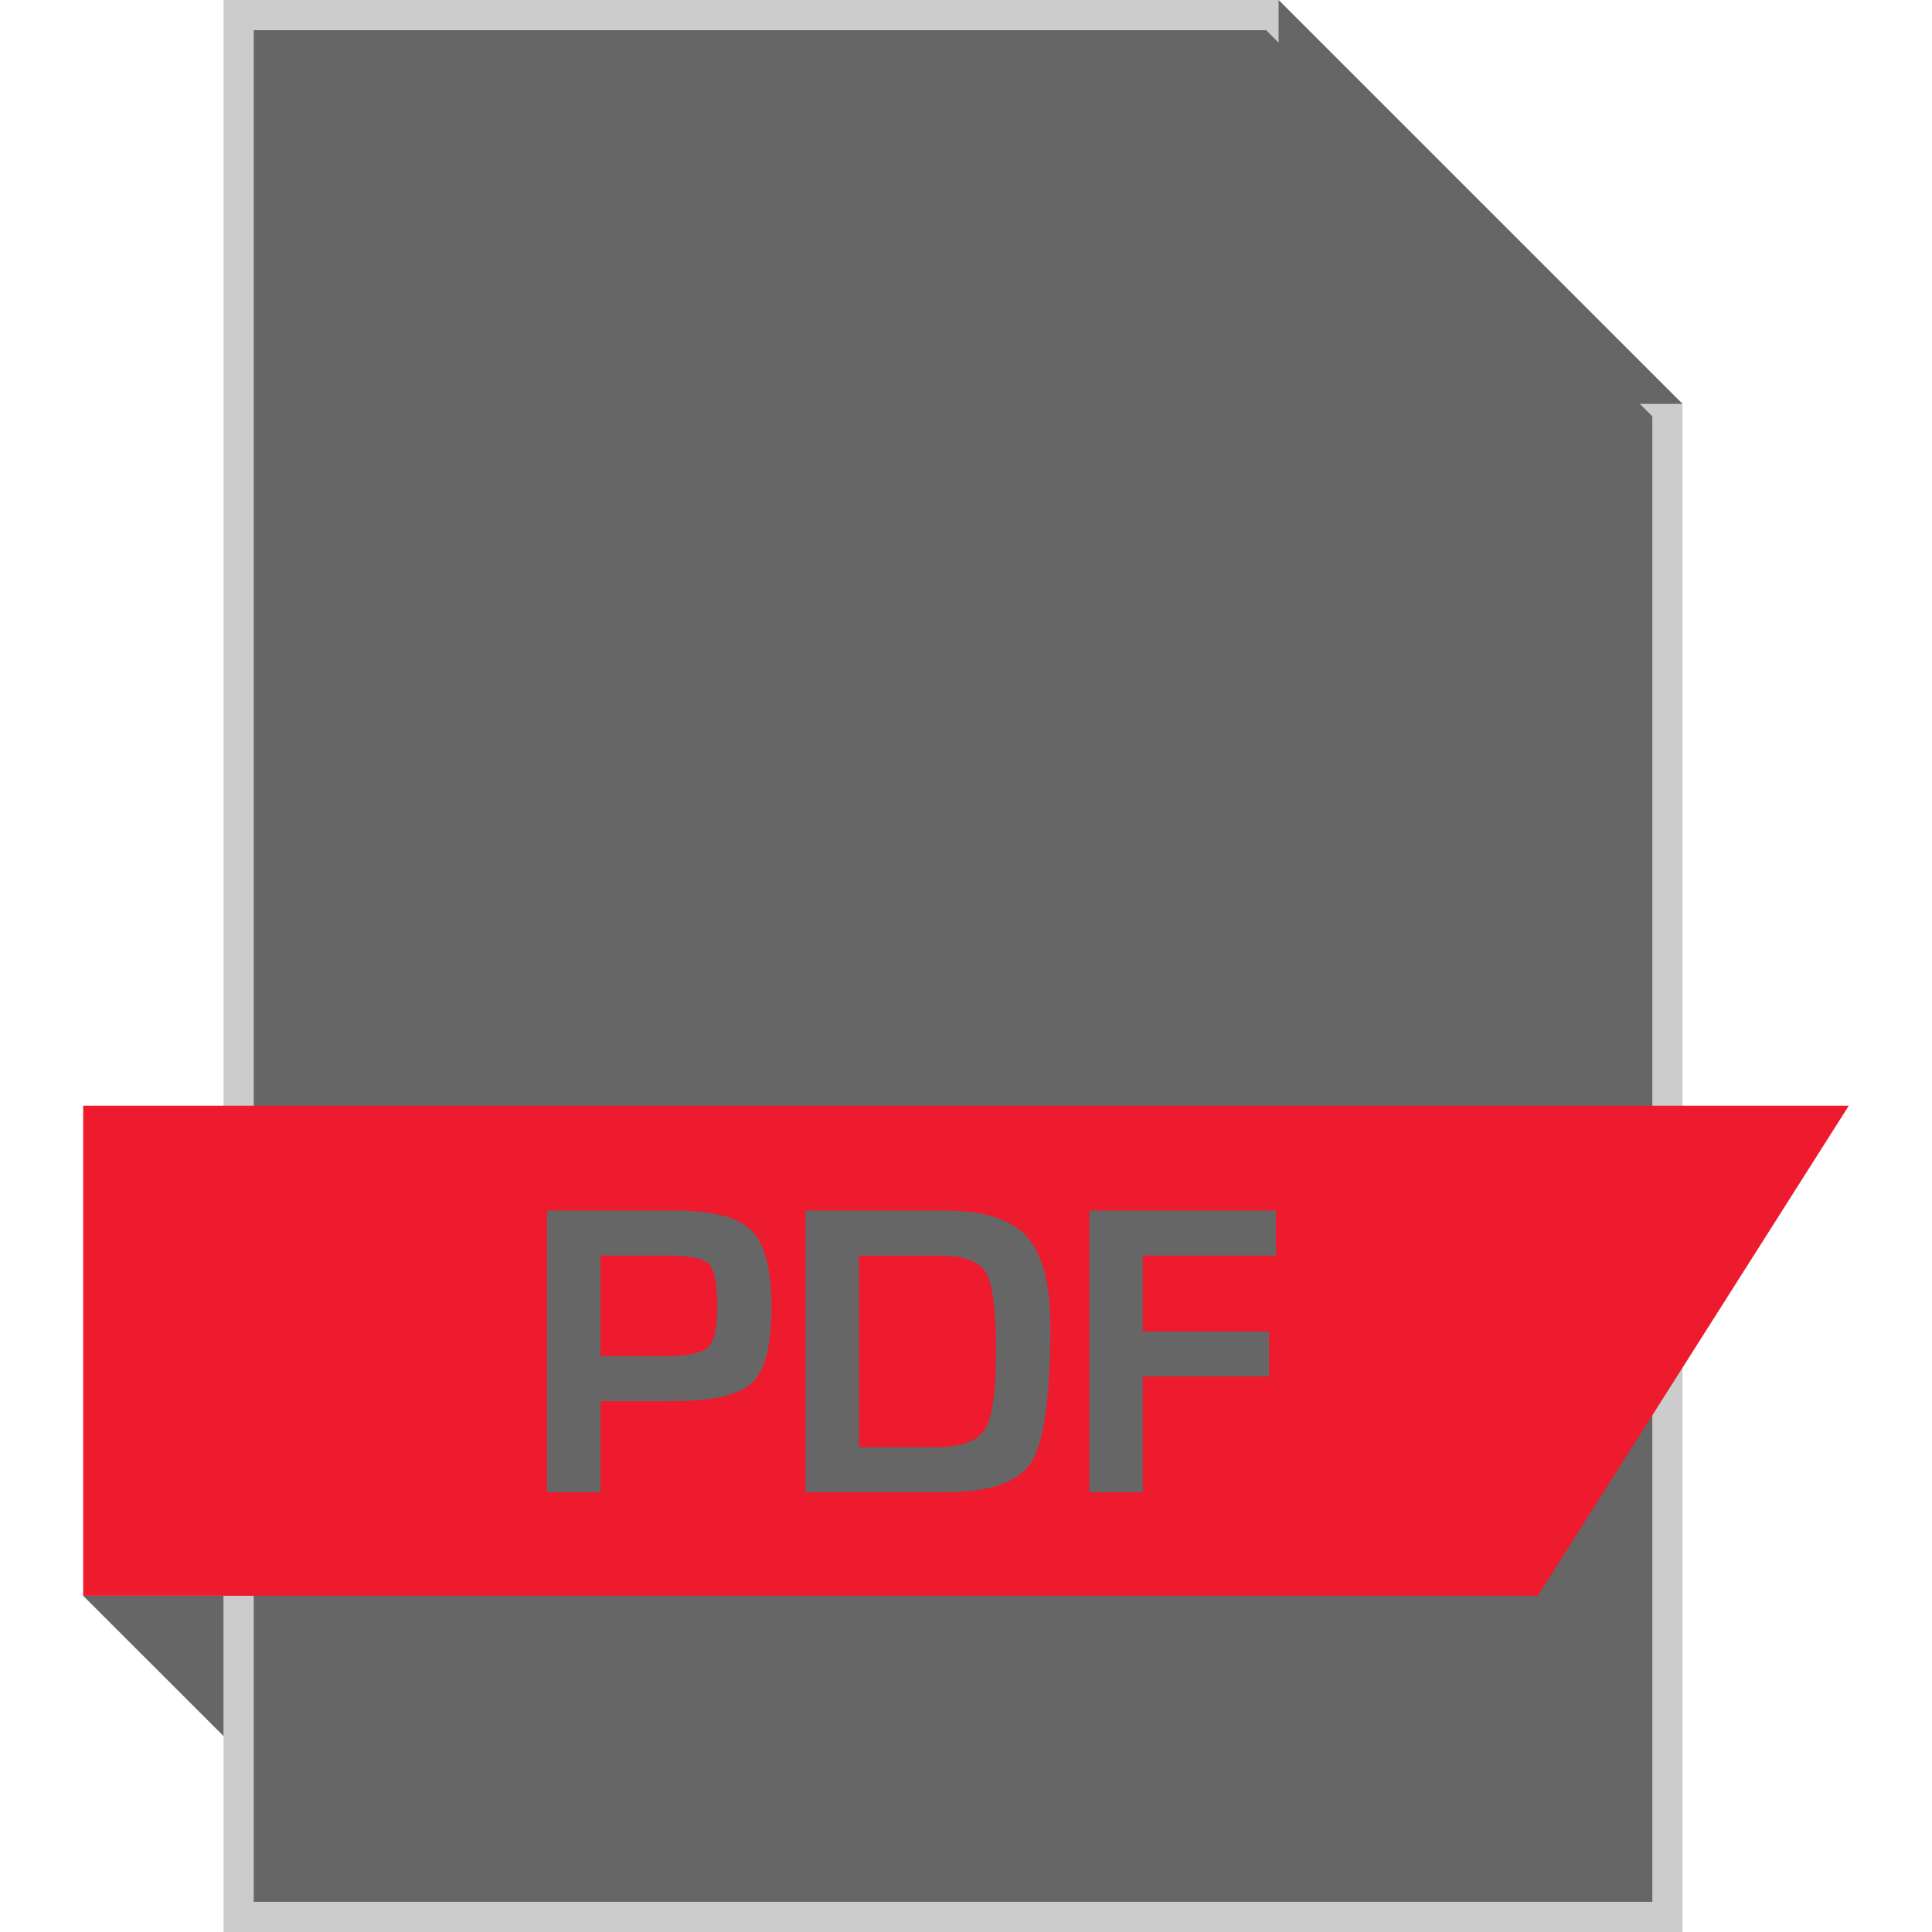
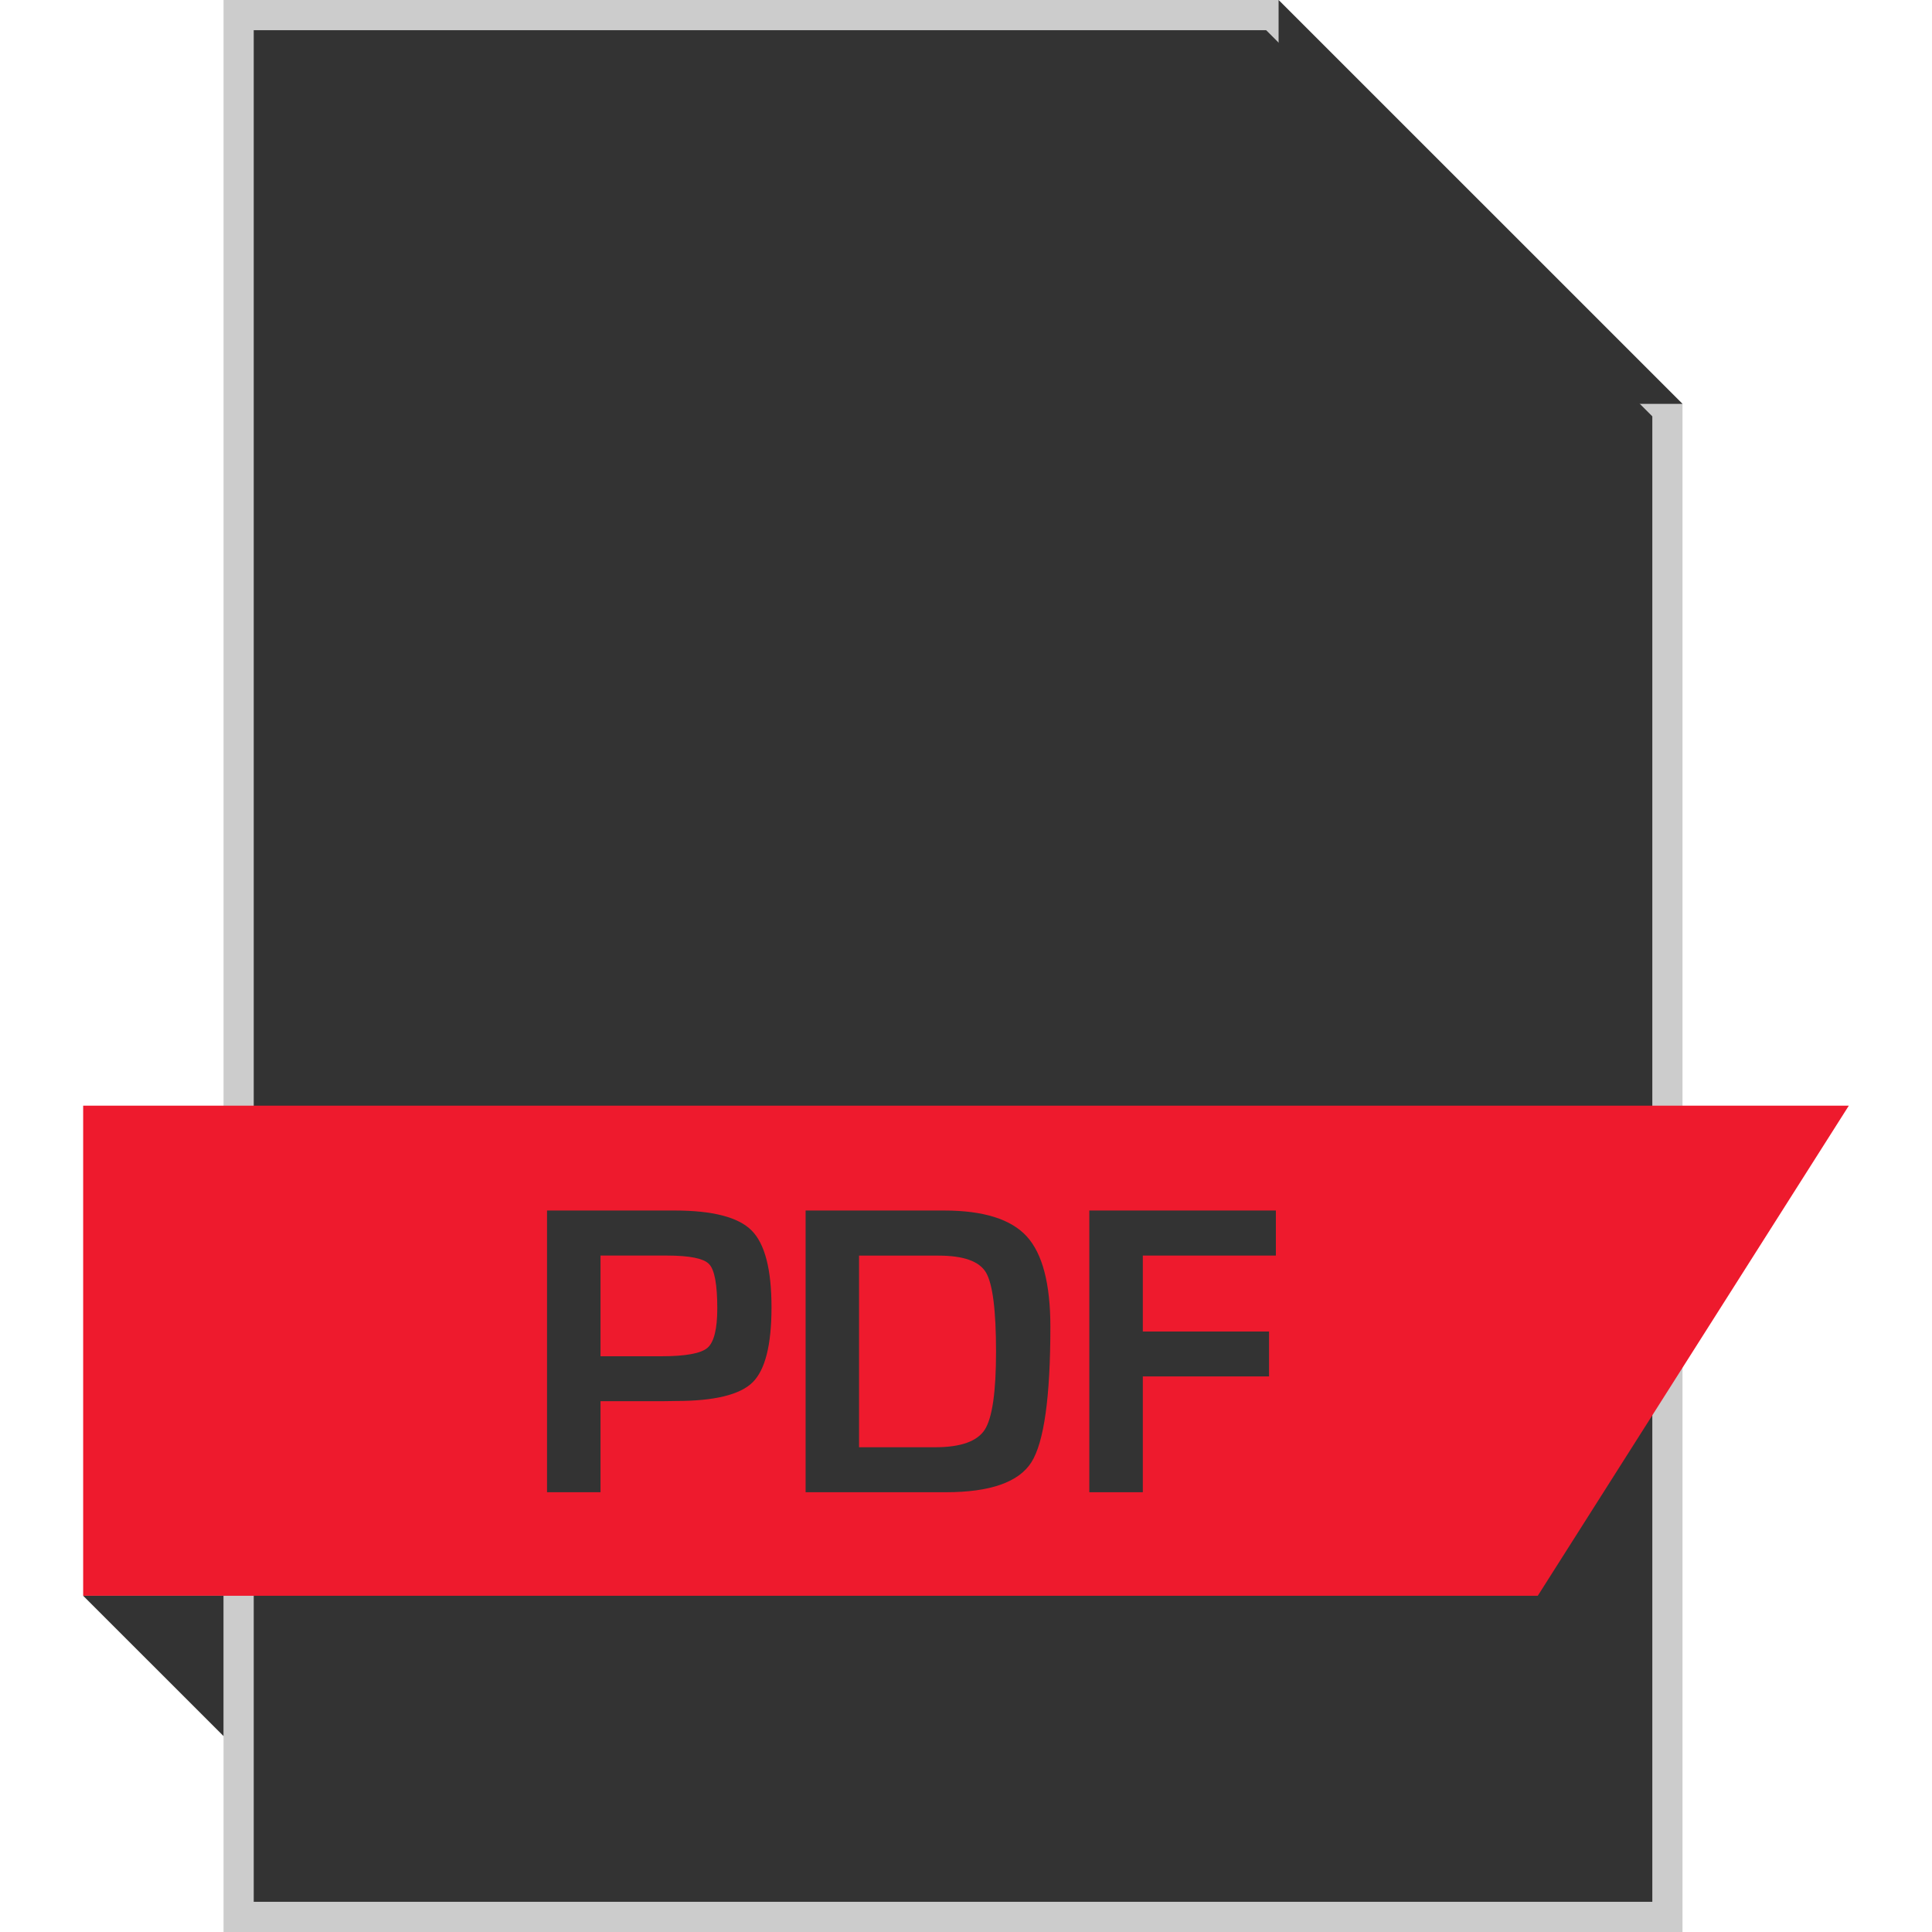
<svg xmlns="http://www.w3.org/2000/svg" version="1.1" id="Layer_1" x="0px" y="0px" viewBox="0 0 512 512" style="enable-background:new 0 0 512 512;" xml:space="preserve" width="512px" height="512px" class="">
  <g>
-     <polygon style="fill:#666666;" points="63.24,508 63.24,4 337.192,4 441.88,108.672 441.88,508 " data-original="#666666" class="" />
+     <polygon style="fill:#333333;" points="63.24,508 63.24,4 337.192,4 441.88,108.672 441.88,508 " data-original="#333333" class="" />
    <path style="fill:#CCCCCC;" d="M335.544,8L437.88,110.336V504H67.24V8H335.544 M338.856,0H59.24v512h386.64V107.024L338.856,0  L338.856,0z" data-original="#CCCCCC" class="" />
-     <polygon style="fill:#666666;" points="445.88,107.024 338.84,107.024 338.84,0 " data-original="#666666" />
-     <polygon style="fill:#EE1A2D" points="407.528,422.896 22.04,422.896 22.04,293.008 489.96,293.008 " data-original="#666666" class="active-path" data-old_color="#ee1a2d" />
-     <polygon style="fill:#666666;" points="59.24,460.08 59.24,422.896 22.04,422.896 " data-original="#666666" />
+     <polygon style="fill:#333333;" points="445.88,107.024 338.84,107.024 338.84,0 " data-original="#333333" />
+     <polygon style="fill:#EE1A2D" points="407.528,422.896 22.04,422.896 22.04,293.008 489.96,293.008 " data-original="#333333" class="active-path" data-old_color="#ee1a2d" />
+     <polygon style="fill:#333333;" points="59.24,460.08 59.24,422.896 22.04,422.896 " data-original="#333333" />
    <g>
-       <path style="fill:#666666;" d="M144.968,395.456V320.8h30.08h3.712c10.096,0,16.912,1.76,20.416,5.28   c3.52,3.52,5.28,10.32,5.28,20.368c0,9.984-1.68,16.624-5.024,19.904c-3.344,3.28-10.128,4.928-20.336,4.928l-3.28,0.048h-16.672   v24.128H144.968z M159.128,359.424h16.128c6.416,0,10.496-0.752,12.224-2.224c1.728-1.488,2.608-4.976,2.608-10.464   c0-6.32-0.72-10.224-2.16-11.728c-1.44-1.52-5.184-2.272-11.232-2.272h-17.552v26.688H159.128z" data-original="#666666" class="" />
-       <path style="fill:#666666;" d="M213.496,395.456V320.8h36.688c10.432,0,17.728,2.288,21.904,6.848s6.272,12.544,6.272,23.952   c0,18.624-1.68,30.592-5.024,35.904c-3.36,5.296-10.928,7.952-22.704,7.952L213.496,395.456L213.496,395.456z M227.656,383.536   h20.176c6.784,0,11.152-1.568,13.152-4.672c1.984-3.12,2.976-10,2.976-20.656c0-11.008-0.896-18-2.672-20.992   c-1.792-2.992-5.984-4.464-12.576-4.464h-21.056L227.656,383.536L227.656,383.536z" data-original="#666666" class="" />
-       <path style="fill:#666666;" d="M302.856,332.736v20.128h33.456v11.904h-33.456v30.688H288.68V320.8h49.44v11.936H302.856z" data-original="#666666" class="" />
+       <path style="fill:#333333;" d="M144.968,395.456V320.8h30.08h3.712c10.096,0,16.912,1.76,20.416,5.28   c3.52,3.52,5.28,10.32,5.28,20.368c0,9.984-1.68,16.624-5.024,19.904c-3.344,3.28-10.128,4.928-20.336,4.928l-3.28,0.048h-16.672   v24.128H144.968z M159.128,359.424h16.128c6.416,0,10.496-0.752,12.224-2.224c1.728-1.488,2.608-4.976,2.608-10.464   c0-6.32-0.72-10.224-2.16-11.728c-1.44-1.52-5.184-2.272-11.232-2.272h-17.552v26.688H159.128z" data-original="#333333" class="" />
+       <path style="fill:#333333;" d="M213.496,395.456V320.8h36.688c10.432,0,17.728,2.288,21.904,6.848s6.272,12.544,6.272,23.952   c0,18.624-1.68,30.592-5.024,35.904c-3.36,5.296-10.928,7.952-22.704,7.952L213.496,395.456L213.496,395.456z M227.656,383.536   h20.176c6.784,0,11.152-1.568,13.152-4.672c1.984-3.12,2.976-10,2.976-20.656c0-11.008-0.896-18-2.672-20.992   c-1.792-2.992-5.984-4.464-12.576-4.464h-21.056L227.656,383.536L227.656,383.536z" data-original="#333333" class="" />
+       <path style="fill:#333333;" d="M302.856,332.736v20.128h33.456v11.904h-33.456v30.688H288.68V320.8h49.44v11.936H302.856z" data-original="#333333" class="" />
    </g>
  </g>
</svg>
